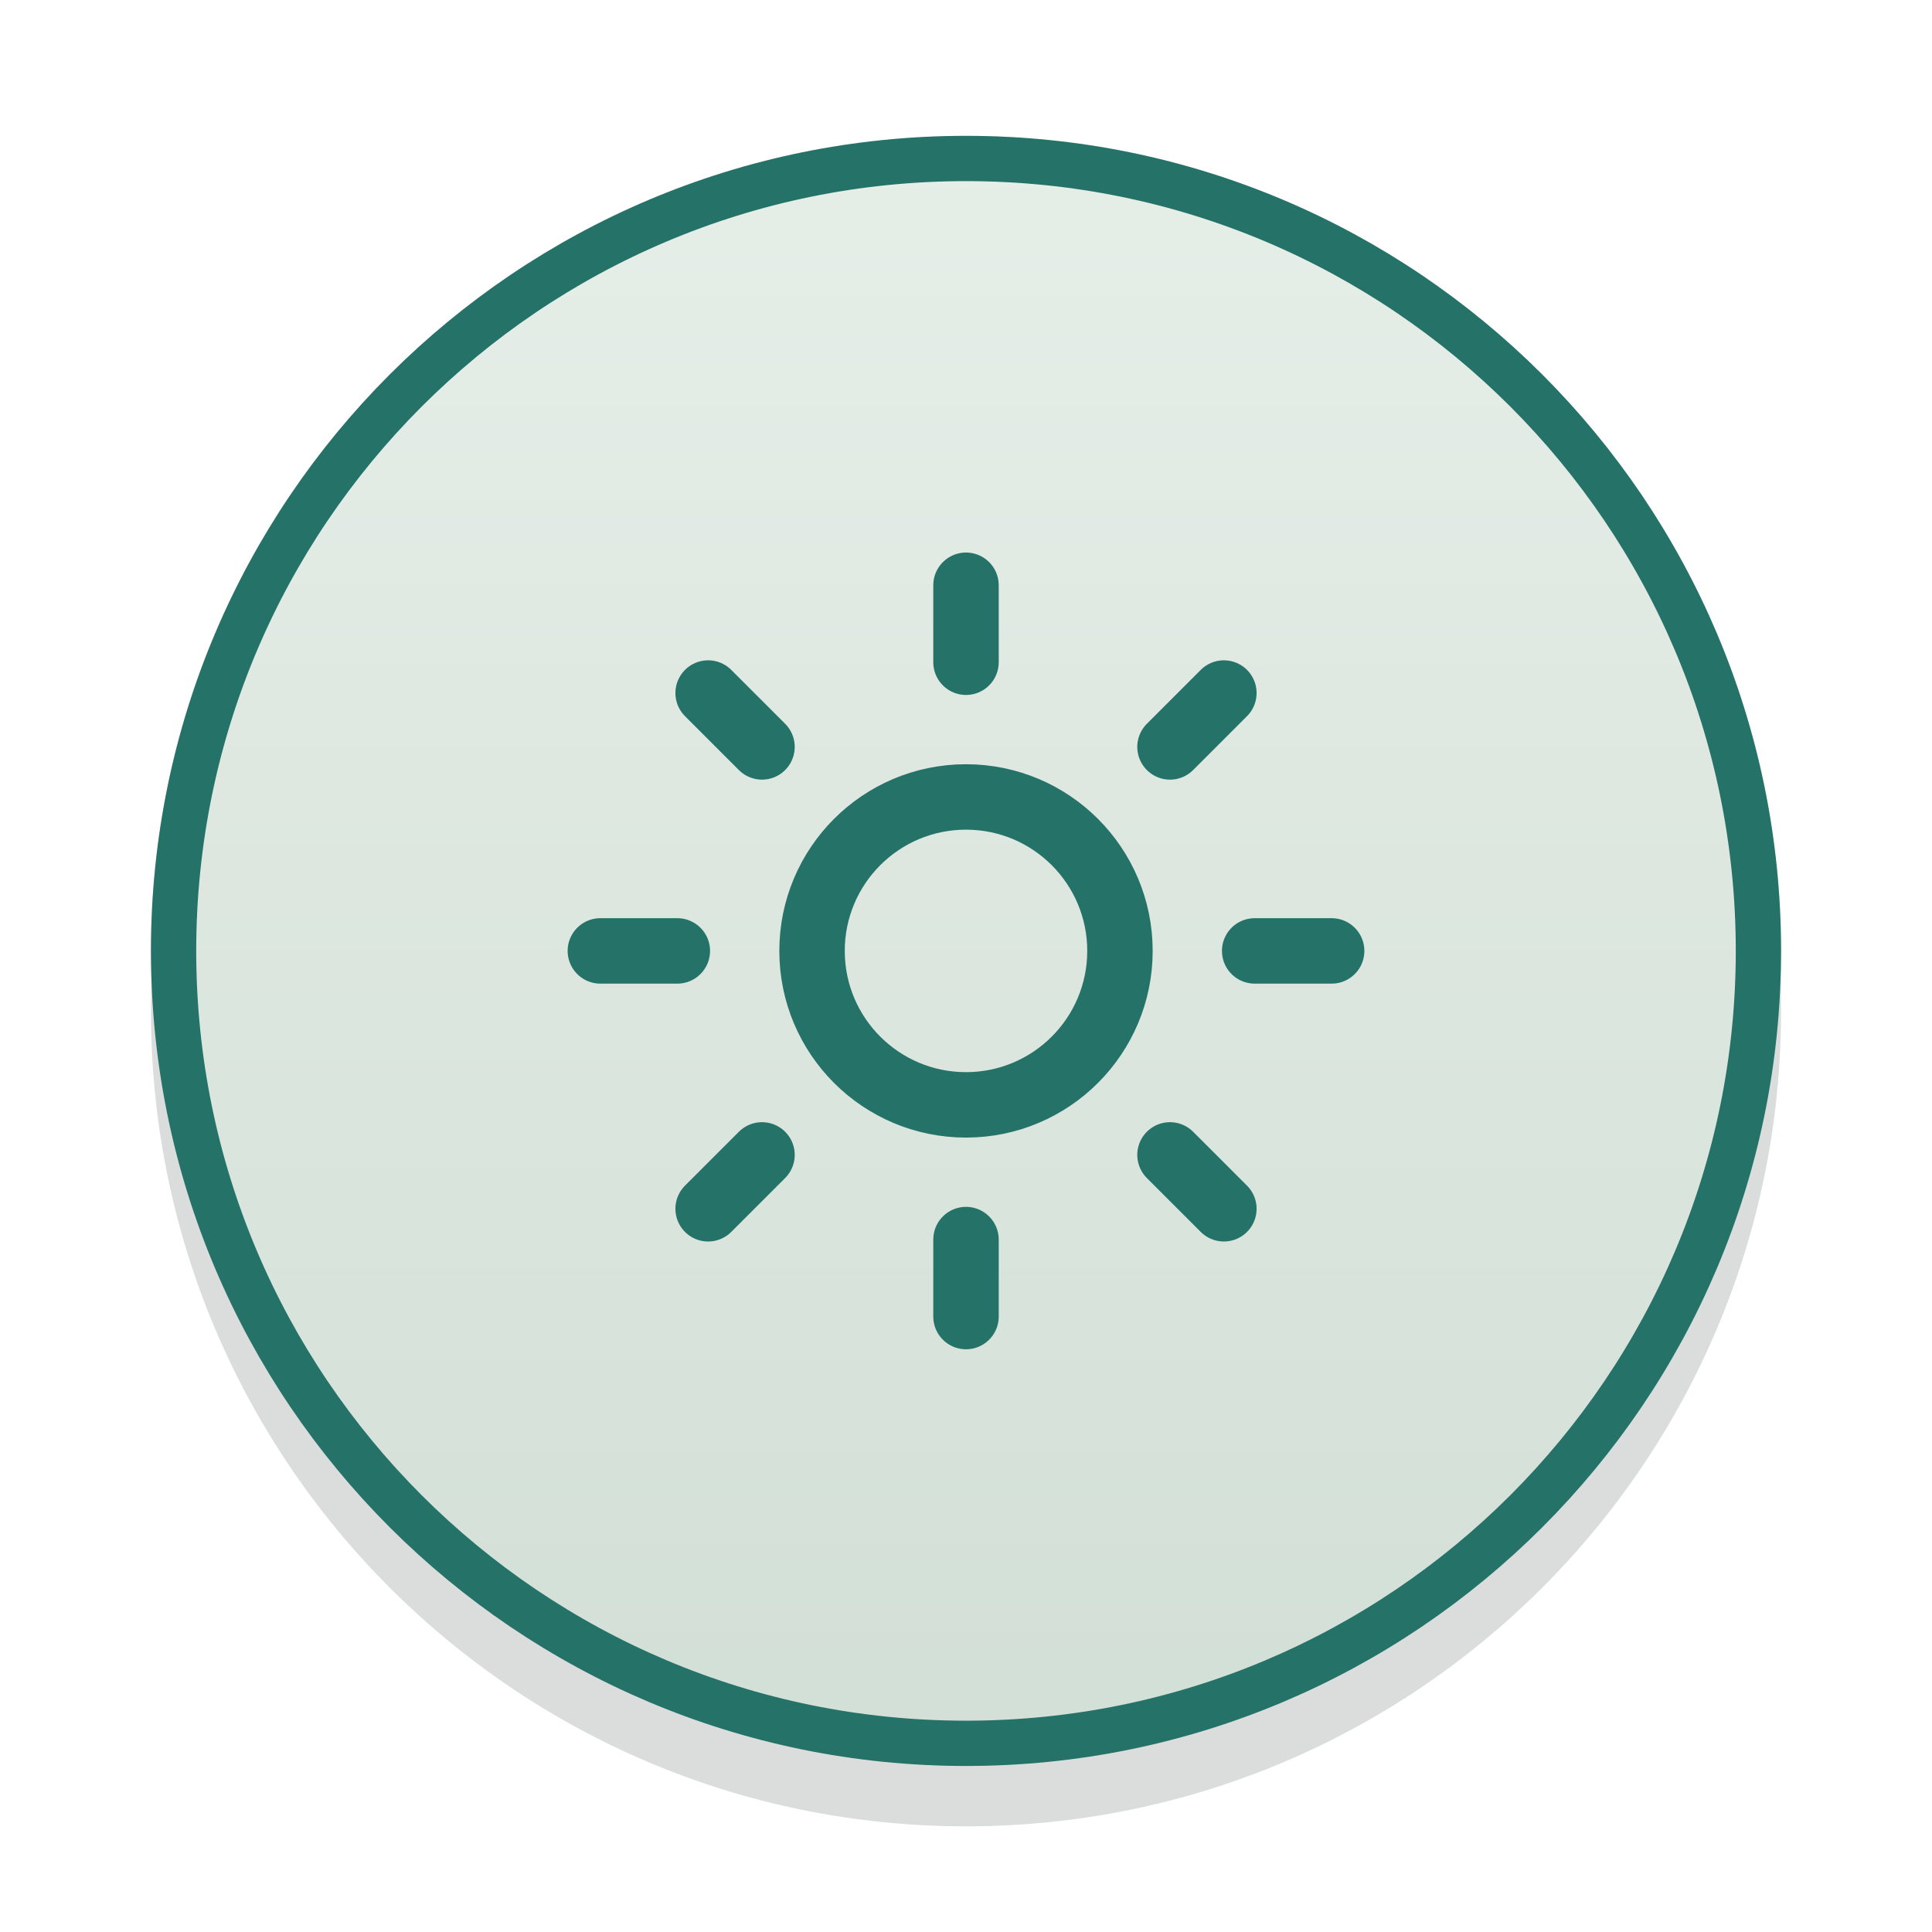
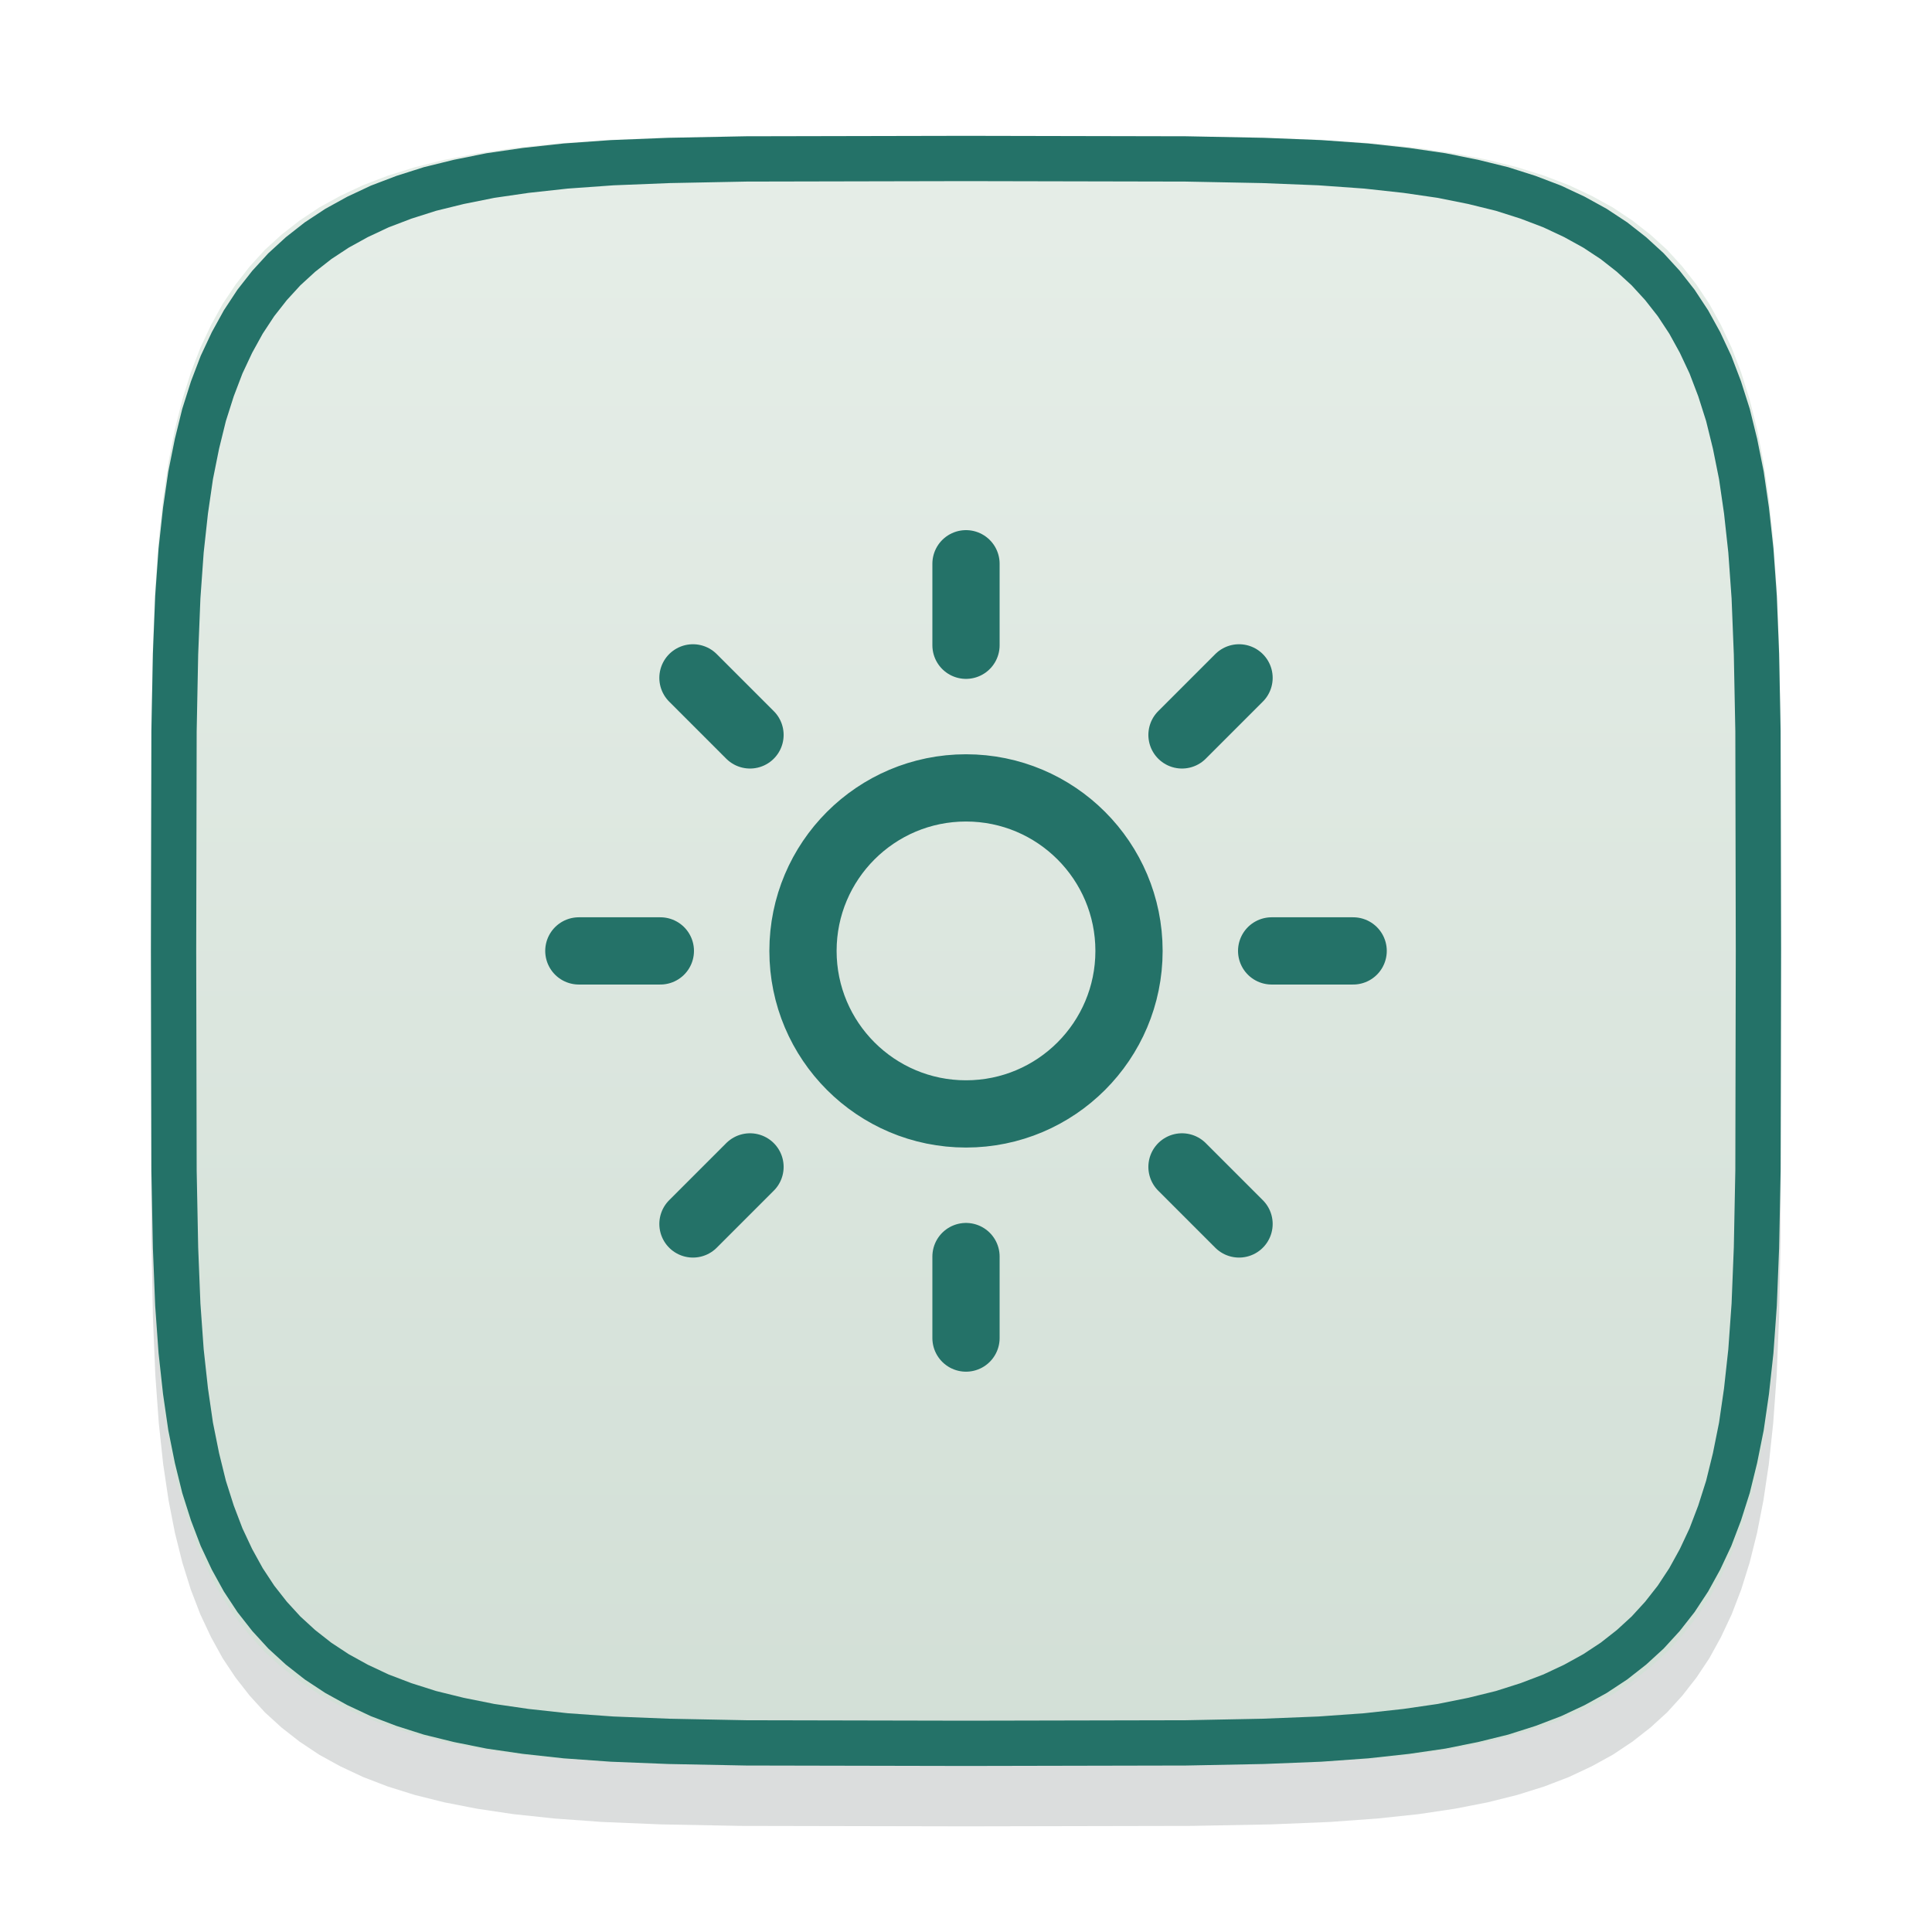
<svg xmlns="http://www.w3.org/2000/svg" width="128" height="128" viewBox="0 0 128 128">
  <defs>
    <linearGradient id="face" x1="0" y1="0" x2="0" y2="1">
      <stop offset="0" stop-color="#e6eee8" />
      <stop offset="1" stop-color="#d2dfd6" />
    </linearGradient>
  </defs>
-   <circle cx="64" cy="67" r="54" fill="#1e2b26" fill-opacity=".16" />
-   <circle cx="64" cy="63" r="54" fill="url(#face)" />
-   <circle cx="64" cy="63" r="52.5" fill="none" stroke="#247268" stroke-width="3" />
-   <g transform="translate(64 63) scale(2.55) translate(-12 -12)" fill="none" stroke="#247268" stroke-width="1.7" stroke-linecap="round" stroke-linejoin="round">
+   <path d="M118.00 67.00 L117.97 81.97 L117.87 87.23 L117.71 91.10 L117.48 94.28 L117.19 97.00 L116.83 99.41 L116.41 101.56 L115.92 103.52 L115.36 105.31 L114.73 106.95 L114.02 108.46 L113.25 109.86 L112.39 111.15 L111.46 112.34 L110.45 113.45 L109.34 114.46 L108.15 115.39 L106.86 116.25 L105.46 117.02 L103.95 117.73 L102.31 118.36 L100.52 118.92 L98.56 119.41 L96.41 119.83 L94.00 120.19 L91.28 120.48 L88.10 120.71 L84.23 120.87 L78.97 120.97 L64.00 121.00 L49.03 120.97 L43.77 120.87 L39.90 120.71 L36.72 120.48 L34.00 120.19 L31.59 119.83 L29.44 119.41 L27.48 118.92 L25.69 118.36 L24.05 117.73 L22.54 117.02 L21.14 116.25 L19.85 115.39 L18.66 114.46 L17.55 113.45 L16.54 112.34 L15.61 111.15 L14.75 109.86 L13.98 108.46 L13.27 106.95 L12.64 105.31 L12.08 103.52 L11.59 101.56 L11.17 99.41 L10.81 97.00 L10.52 94.28 L10.29 91.10 L10.13 87.23 L10.03 81.97 L10.00 67.00 L10.03 52.03 L10.13 46.77 L10.29 42.90 L10.52 39.72 L10.81 37.00 L11.17 34.59 L11.59 32.44 L12.08 30.48 L12.64 28.69 L13.27 27.05 L13.98 25.54 L14.75 24.14 L15.61 22.85 L16.54 21.66 L17.55 20.55 L18.66 19.54 L19.85 18.61 L21.14 17.75 L22.54 16.98 L24.05 16.27 L25.69 15.64 L27.48 15.08 L29.44 14.59 L31.59 14.17 L34.00 13.81 L36.72 13.52 L39.90 13.29 L43.77 13.13 L49.03 13.03 L64.00 13.00 L78.97 13.03 L84.23 13.13 L88.10 13.29 L91.28 13.52 L94.00 13.81 L96.41 14.17 L98.56 14.59 L100.52 15.08 L102.31 15.64 L103.95 16.27 L105.46 16.98 L106.86 17.75 L108.15 18.61 L109.34 19.54 L110.45 20.55 L111.46 21.66 L112.39 22.85 L113.25 24.14 L114.02 25.54 L114.73 27.05 L115.36 28.69 L115.92 30.48 L116.41 32.44 L116.83 34.59 L117.19 37.00 L117.48 39.72 L117.71 42.90 L117.87 46.77 L117.97 52.03 Z" fill="#1e2b26" fill-opacity=".16" />
+   <path d="M118.00 63.00 L117.97 77.97 L117.87 83.23 L117.71 87.10 L117.48 90.28 L117.19 93.00 L116.83 95.41 L116.41 97.56 L115.92 99.52 L115.36 101.31 L114.73 102.95 L114.02 104.46 L113.25 105.86 L112.39 107.15 L111.46 108.34 L110.45 109.45 L109.34 110.46 L108.15 111.39 L106.86 112.25 L105.46 113.02 L103.95 113.73 L102.31 114.36 L100.52 114.92 L98.56 115.41 L96.41 115.83 L94.00 116.19 L91.28 116.48 L88.10 116.71 L84.23 116.87 L78.97 116.97 L64.00 117.00 L49.03 116.97 L43.77 116.87 L39.90 116.71 L36.72 116.48 L34.00 116.19 L31.59 115.83 L29.44 115.41 L27.48 114.92 L25.69 114.36 L24.05 113.73 L22.54 113.02 L21.14 112.25 L19.85 111.39 L18.66 110.46 L17.55 109.45 L16.54 108.34 L15.61 107.15 L14.75 105.86 L13.98 104.46 L13.27 102.95 L12.64 101.31 L12.08 99.52 L11.59 97.56 L11.17 95.41 L10.81 93.00 L10.52 90.28 L10.29 87.10 L10.13 83.23 L10.03 77.97 L10.00 63.00 L10.03 48.03 L10.13 42.77 L10.29 38.90 L10.52 35.72 L10.81 33.00 L11.17 30.59 L11.59 28.44 L12.08 26.48 L12.64 24.69 L13.27 23.05 L13.98 21.54 L14.75 20.14 L15.61 18.85 L16.54 17.66 L17.55 16.55 L18.66 15.54 L19.85 14.61 L21.14 13.75 L22.54 12.98 L24.05 12.27 L25.69 11.64 L27.48 11.08 L29.44 10.59 L31.59 10.17 L34.00 9.81 L36.72 9.52 L39.90 9.29 L43.77 9.13 L49.03 9.03 L64.00 9.00 L78.97 9.03 L84.23 9.13 L88.10 9.29 L91.28 9.52 L94.00 9.81 L96.41 10.17 L98.56 10.59 L100.52 11.08 L102.31 11.64 L103.95 12.27 L105.46 12.98 L106.86 13.75 L108.15 14.61 L109.34 15.54 L110.45 16.55 L111.46 17.66 L112.39 18.85 L113.25 20.14 L114.02 21.54 L114.73 23.05 L115.36 24.69 L115.92 26.48 L116.41 28.44 L116.83 30.59 L117.19 33.00 L117.48 35.72 L117.71 38.90 L117.87 42.77 L117.97 48.03 Z" fill="url(#face)" />
+   <path d="M116.50 63.00 L116.47 77.56 L116.37 82.67 L116.22 86.44 L116.00 89.52 L115.71 92.17 L115.37 94.51 L114.95 96.60 L114.48 98.51 L113.93 100.24 L113.32 101.84 L112.63 103.31 L111.88 104.67 L111.05 105.93 L110.14 107.09 L109.16 108.16 L108.09 109.14 L106.93 110.05 L105.67 110.88 L104.31 111.63 L102.84 112.32 L101.24 112.93 L99.51 113.48 L97.60 113.95 L95.51 114.37 L93.17 114.71 L90.52 115.00 L87.44 115.22 L83.67 115.37 L78.56 115.47 L64.00 115.50 L49.44 115.47 L44.33 115.37 L40.56 115.22 L37.48 115.00 L34.83 114.71 L32.49 114.37 L30.40 113.95 L28.49 113.48 L26.76 112.93 L25.16 112.32 L23.69 111.63 L22.33 110.88 L21.07 110.05 L19.91 109.14 L18.84 108.16 L17.86 107.09 L16.95 105.93 L16.12 104.67 L15.37 103.31 L14.68 101.84 L14.07 100.24 L13.52 98.51 L13.05 96.60 L12.63 94.51 L12.29 92.17 L12.00 89.52 L11.78 86.44 L11.63 82.67 L11.53 77.56 L11.50 63.00 L11.53 48.44 L11.63 43.33 L11.78 39.56 L12.00 36.48 L12.29 33.83 L12.63 31.49 L13.05 29.40 L13.52 27.49 L14.07 25.76 L14.68 24.16 L15.37 22.69 L16.12 21.33 L16.95 20.07 L17.86 18.91 L18.84 17.84 L19.91 16.86 L21.07 15.95 L22.33 15.12 L23.69 14.37 L25.16 13.68 L26.76 13.07 L28.49 12.52 L30.40 12.05 L32.49 11.63 L34.83 11.29 L37.48 11.00 L40.56 10.78 L44.33 10.63 L49.44 10.53 L64.00 10.50 L78.56 10.53 L83.67 10.63 L87.44 10.78 L90.52 11.00 L93.17 11.29 L95.51 11.63 L97.60 12.05 L99.51 12.52 L101.24 13.07 L102.84 13.68 L104.31 14.37 L105.67 15.12 L106.93 15.95 L108.09 16.86 L109.16 17.84 L110.14 18.91 L111.05 20.07 L111.88 21.33 L112.63 22.69 L113.32 24.16 L113.93 25.76 L114.48 27.49 L114.95 29.40 L115.37 31.49 L115.71 33.83 L116.00 36.48 L116.22 39.56 L116.37 43.33 L116.47 48.44 Z" fill="none" stroke="#247268" stroke-width="3" />
+   <g transform="translate(64 63) scale(2.7) translate(-12 -12)" fill="none" stroke="#247268" stroke-width="1.65" stroke-linecap="round" stroke-linejoin="round">
    <path d="M8 12a4 4 0 1 0 8 0a4 4 0 1 0-8 0 M12 2.5v2 M12 19.5v2 M2.5 12h2 M19.5 12h2 M5.3 5.3l1.4 1.4 M17.3 17.3l1.4 1.4 M5.3 18.7l1.4-1.4 M17.3 6.7l1.4-1.4" />
  </g>
</svg>
